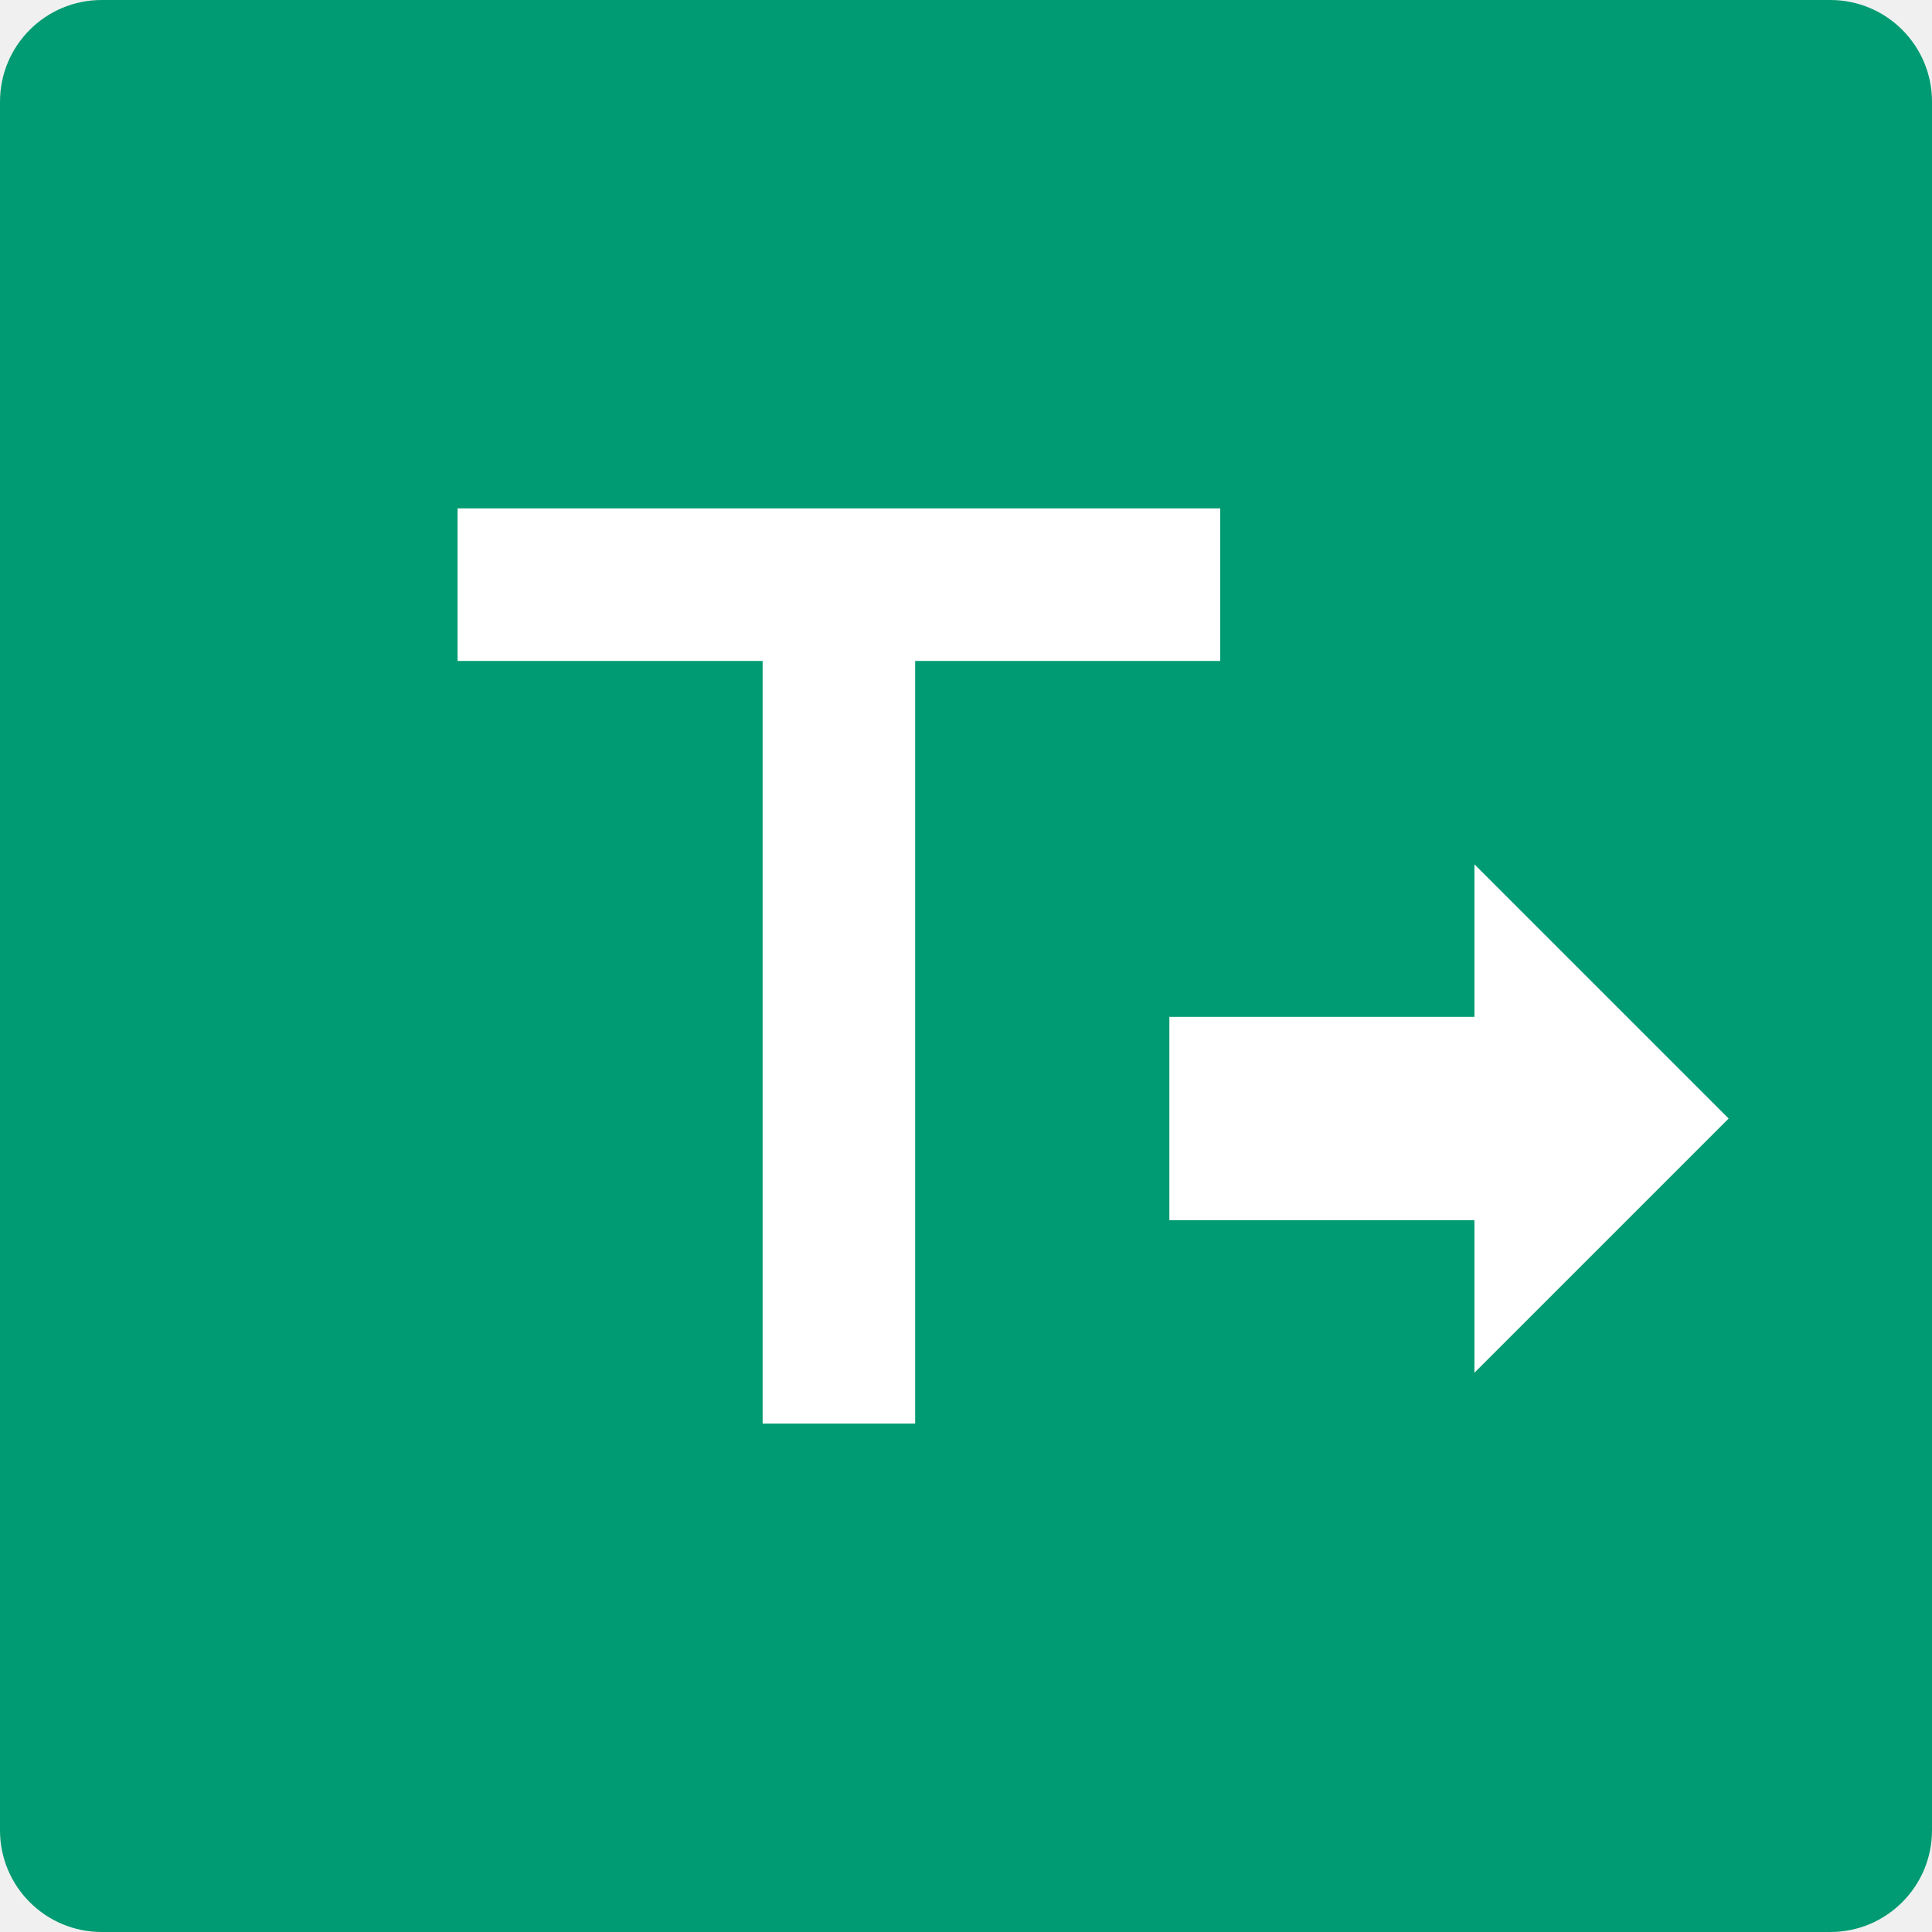
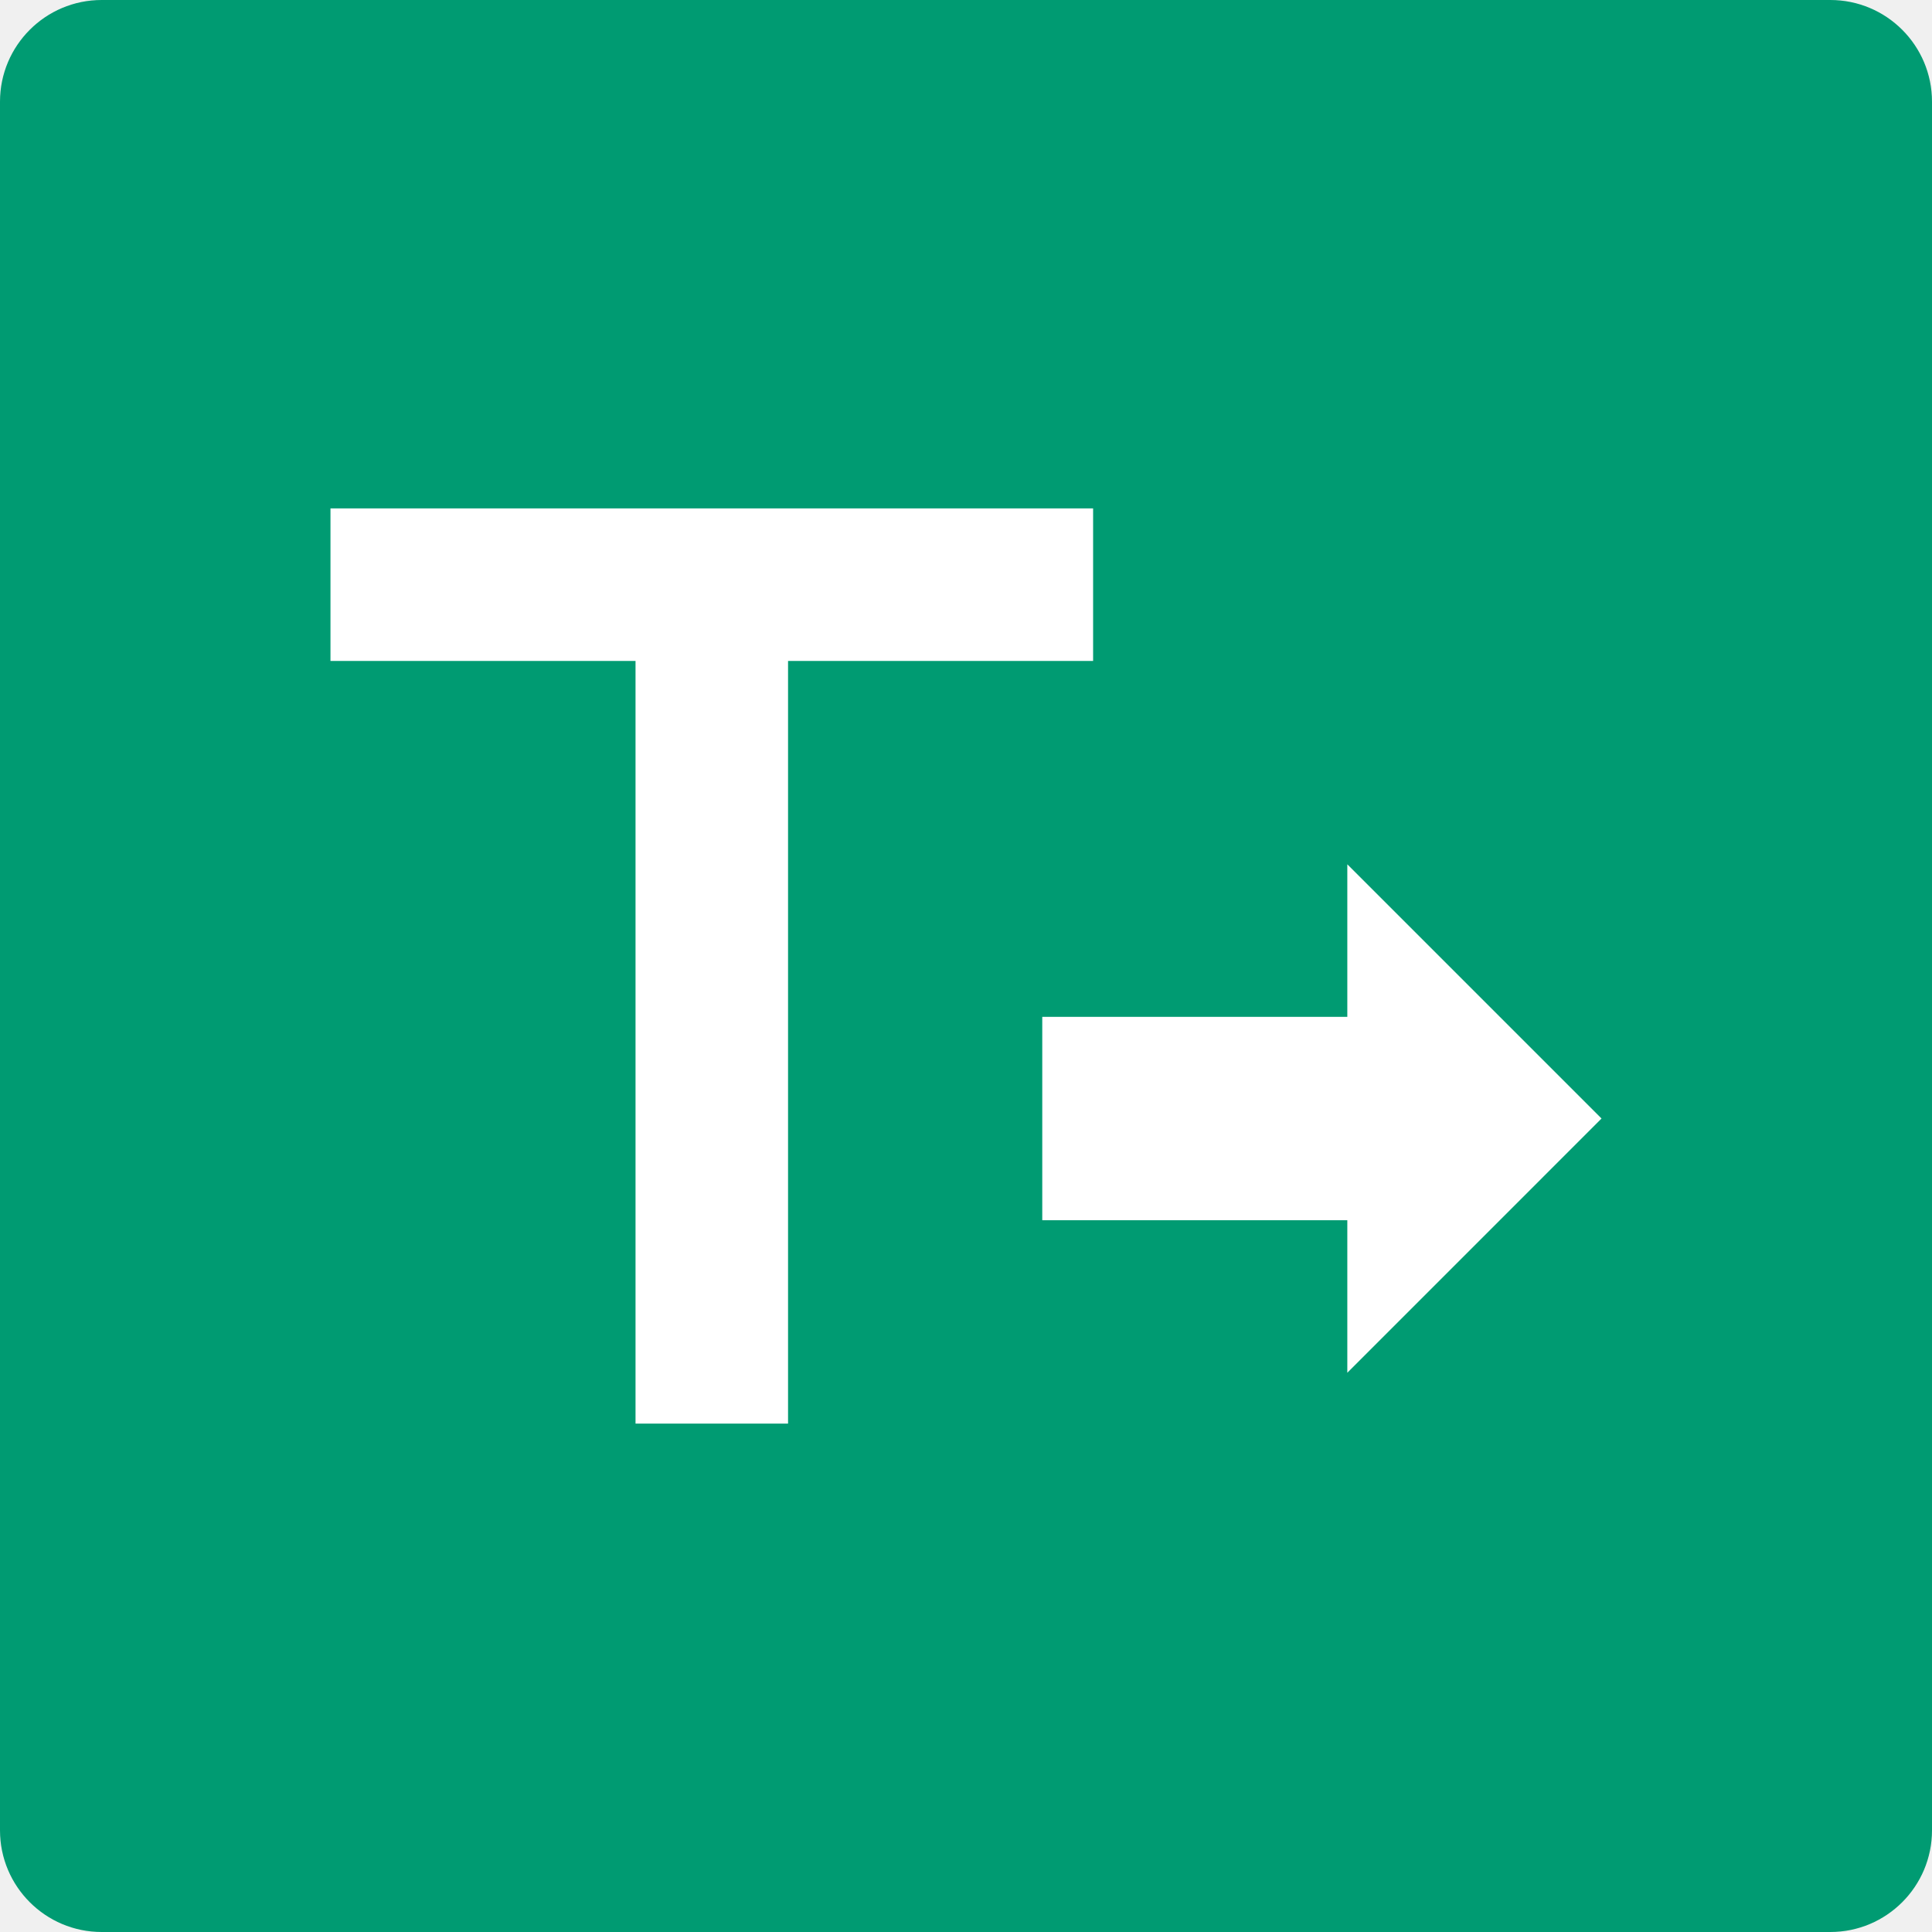
<svg xmlns="http://www.w3.org/2000/svg" viewBox="0 0 38 38">
  <rect width="38" height="38" rx="2" fill="#009b72" />
-   <path d="M9 10h15v3h-6v15h-3V13H9zM23 20h6v-3l5 5-5 5v-3h-6z" fill="#fff" />
+   <path d="M9 10h15v3h-6v15h-3V13H9zM23 20h6v-3l5 5-5 5v-3h-6z" transform="translate(-2.5 0)" fill="#fff" />
</svg>
